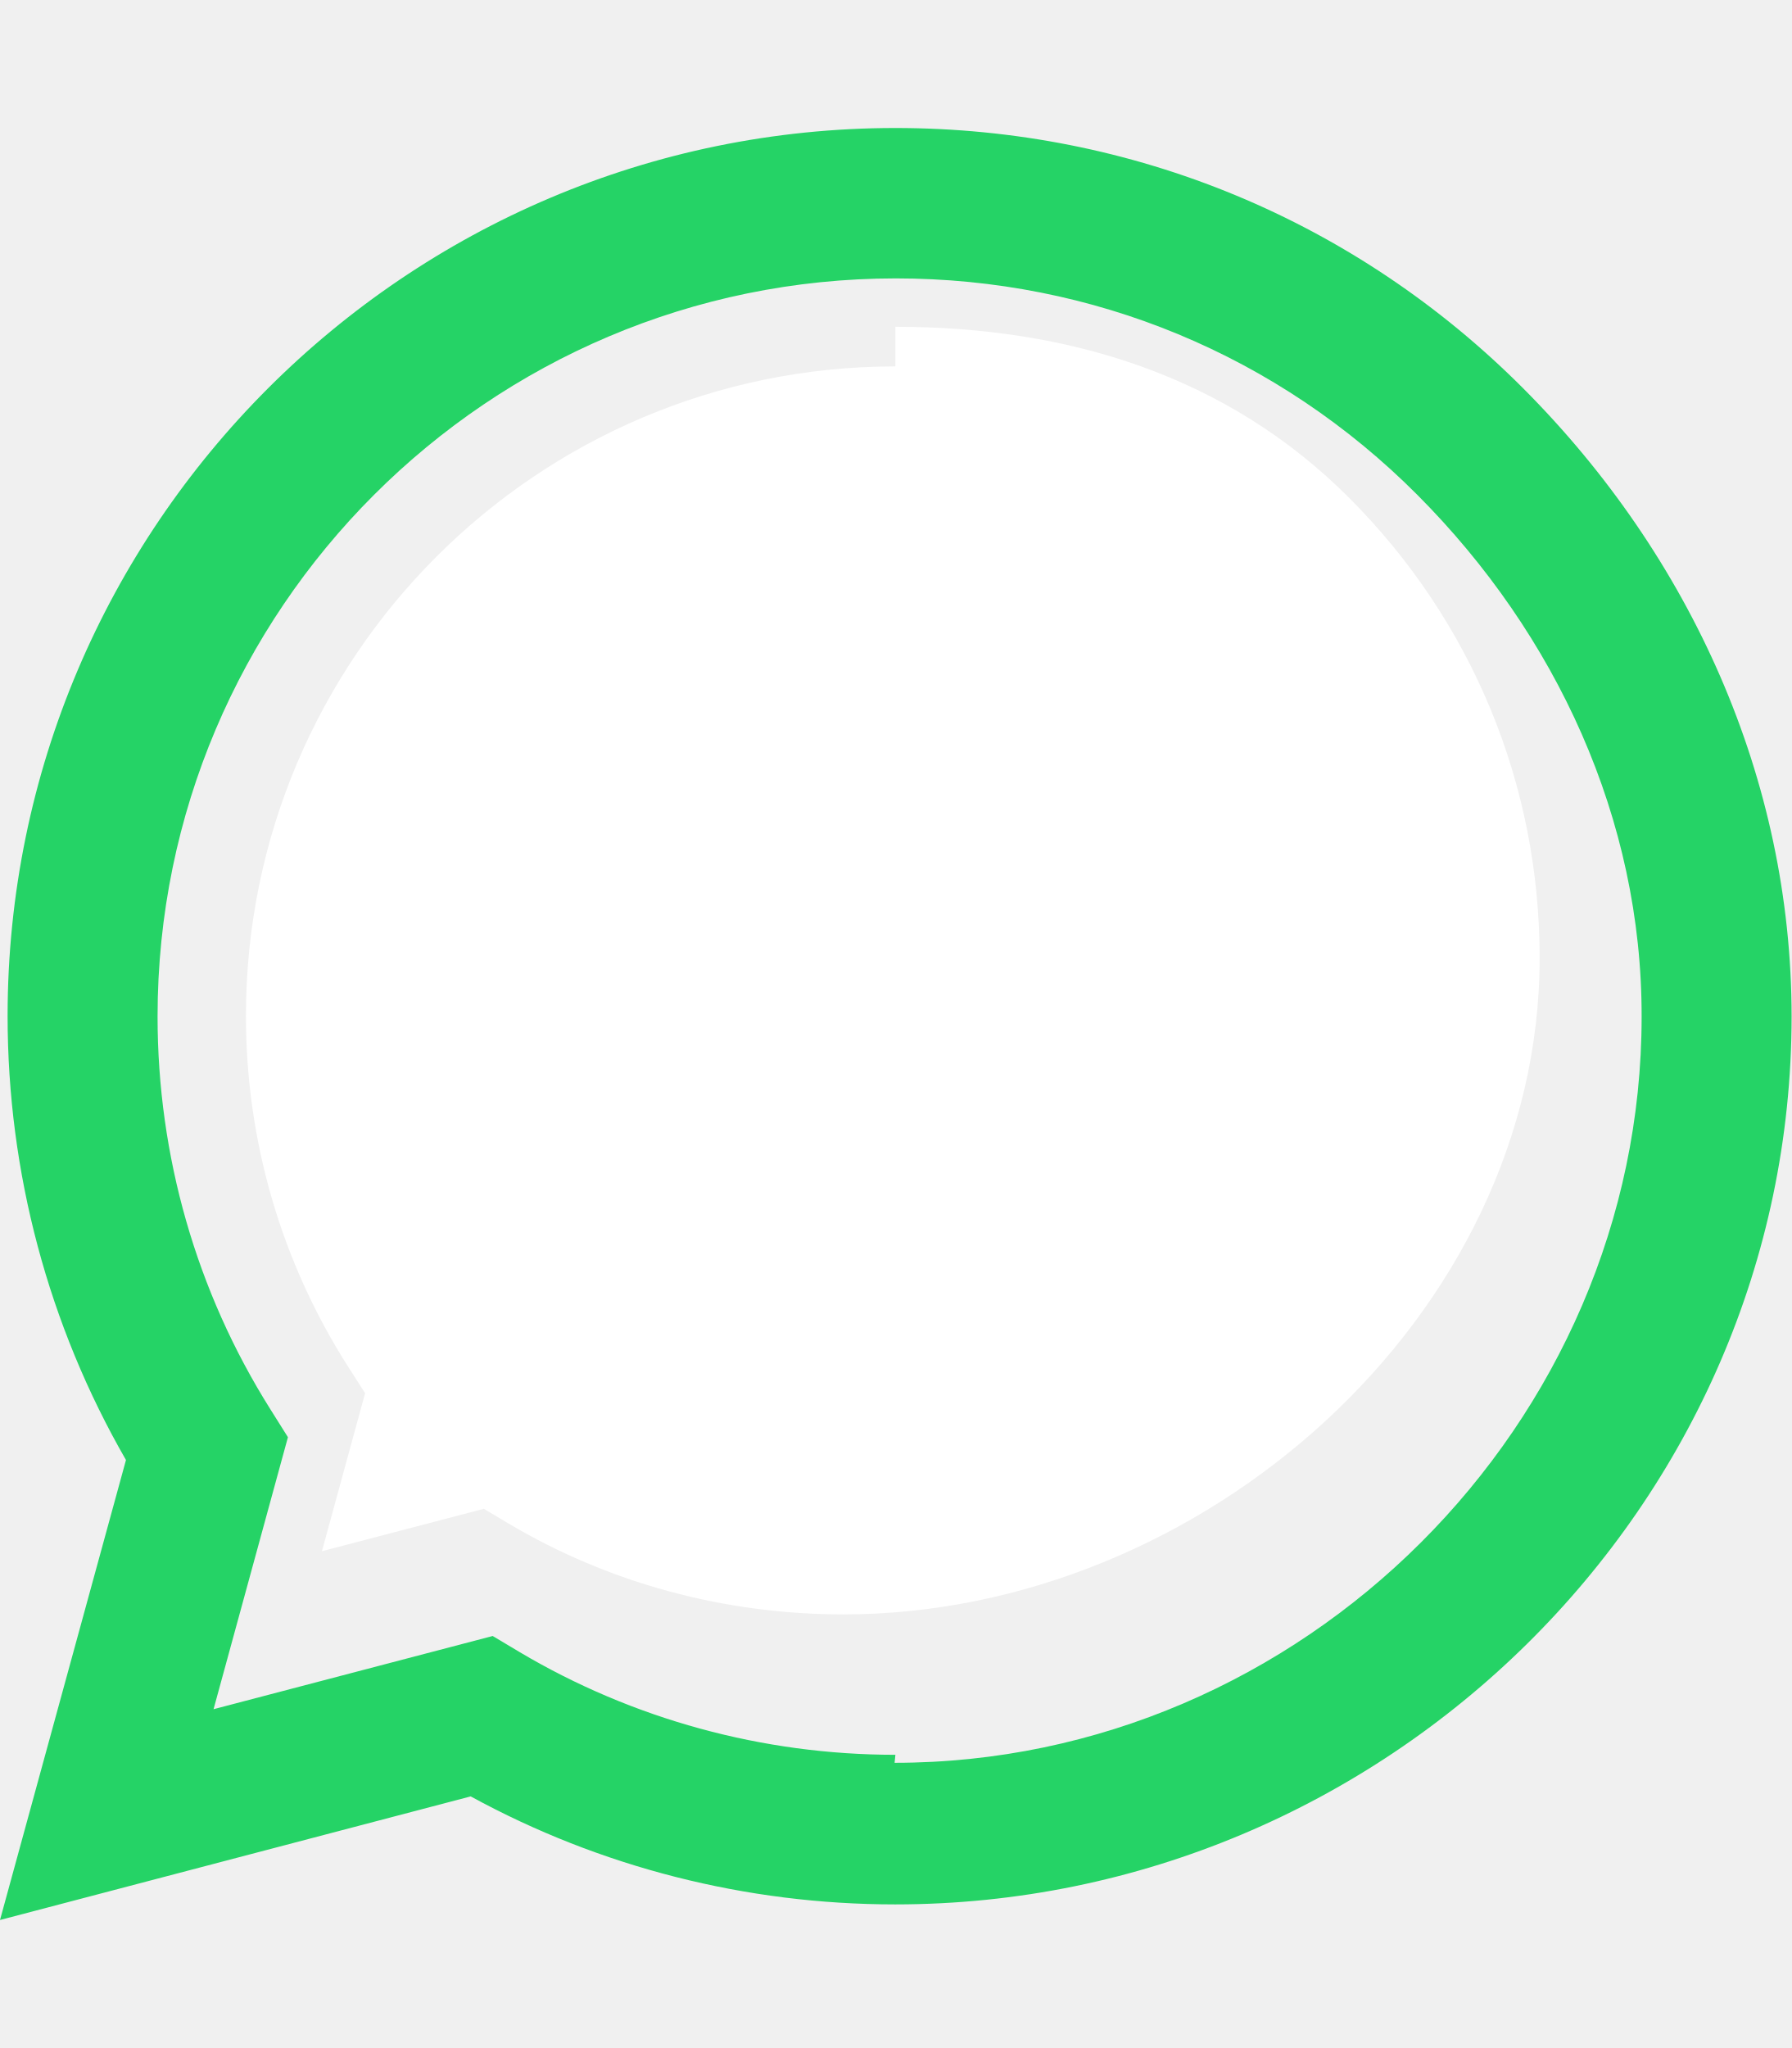
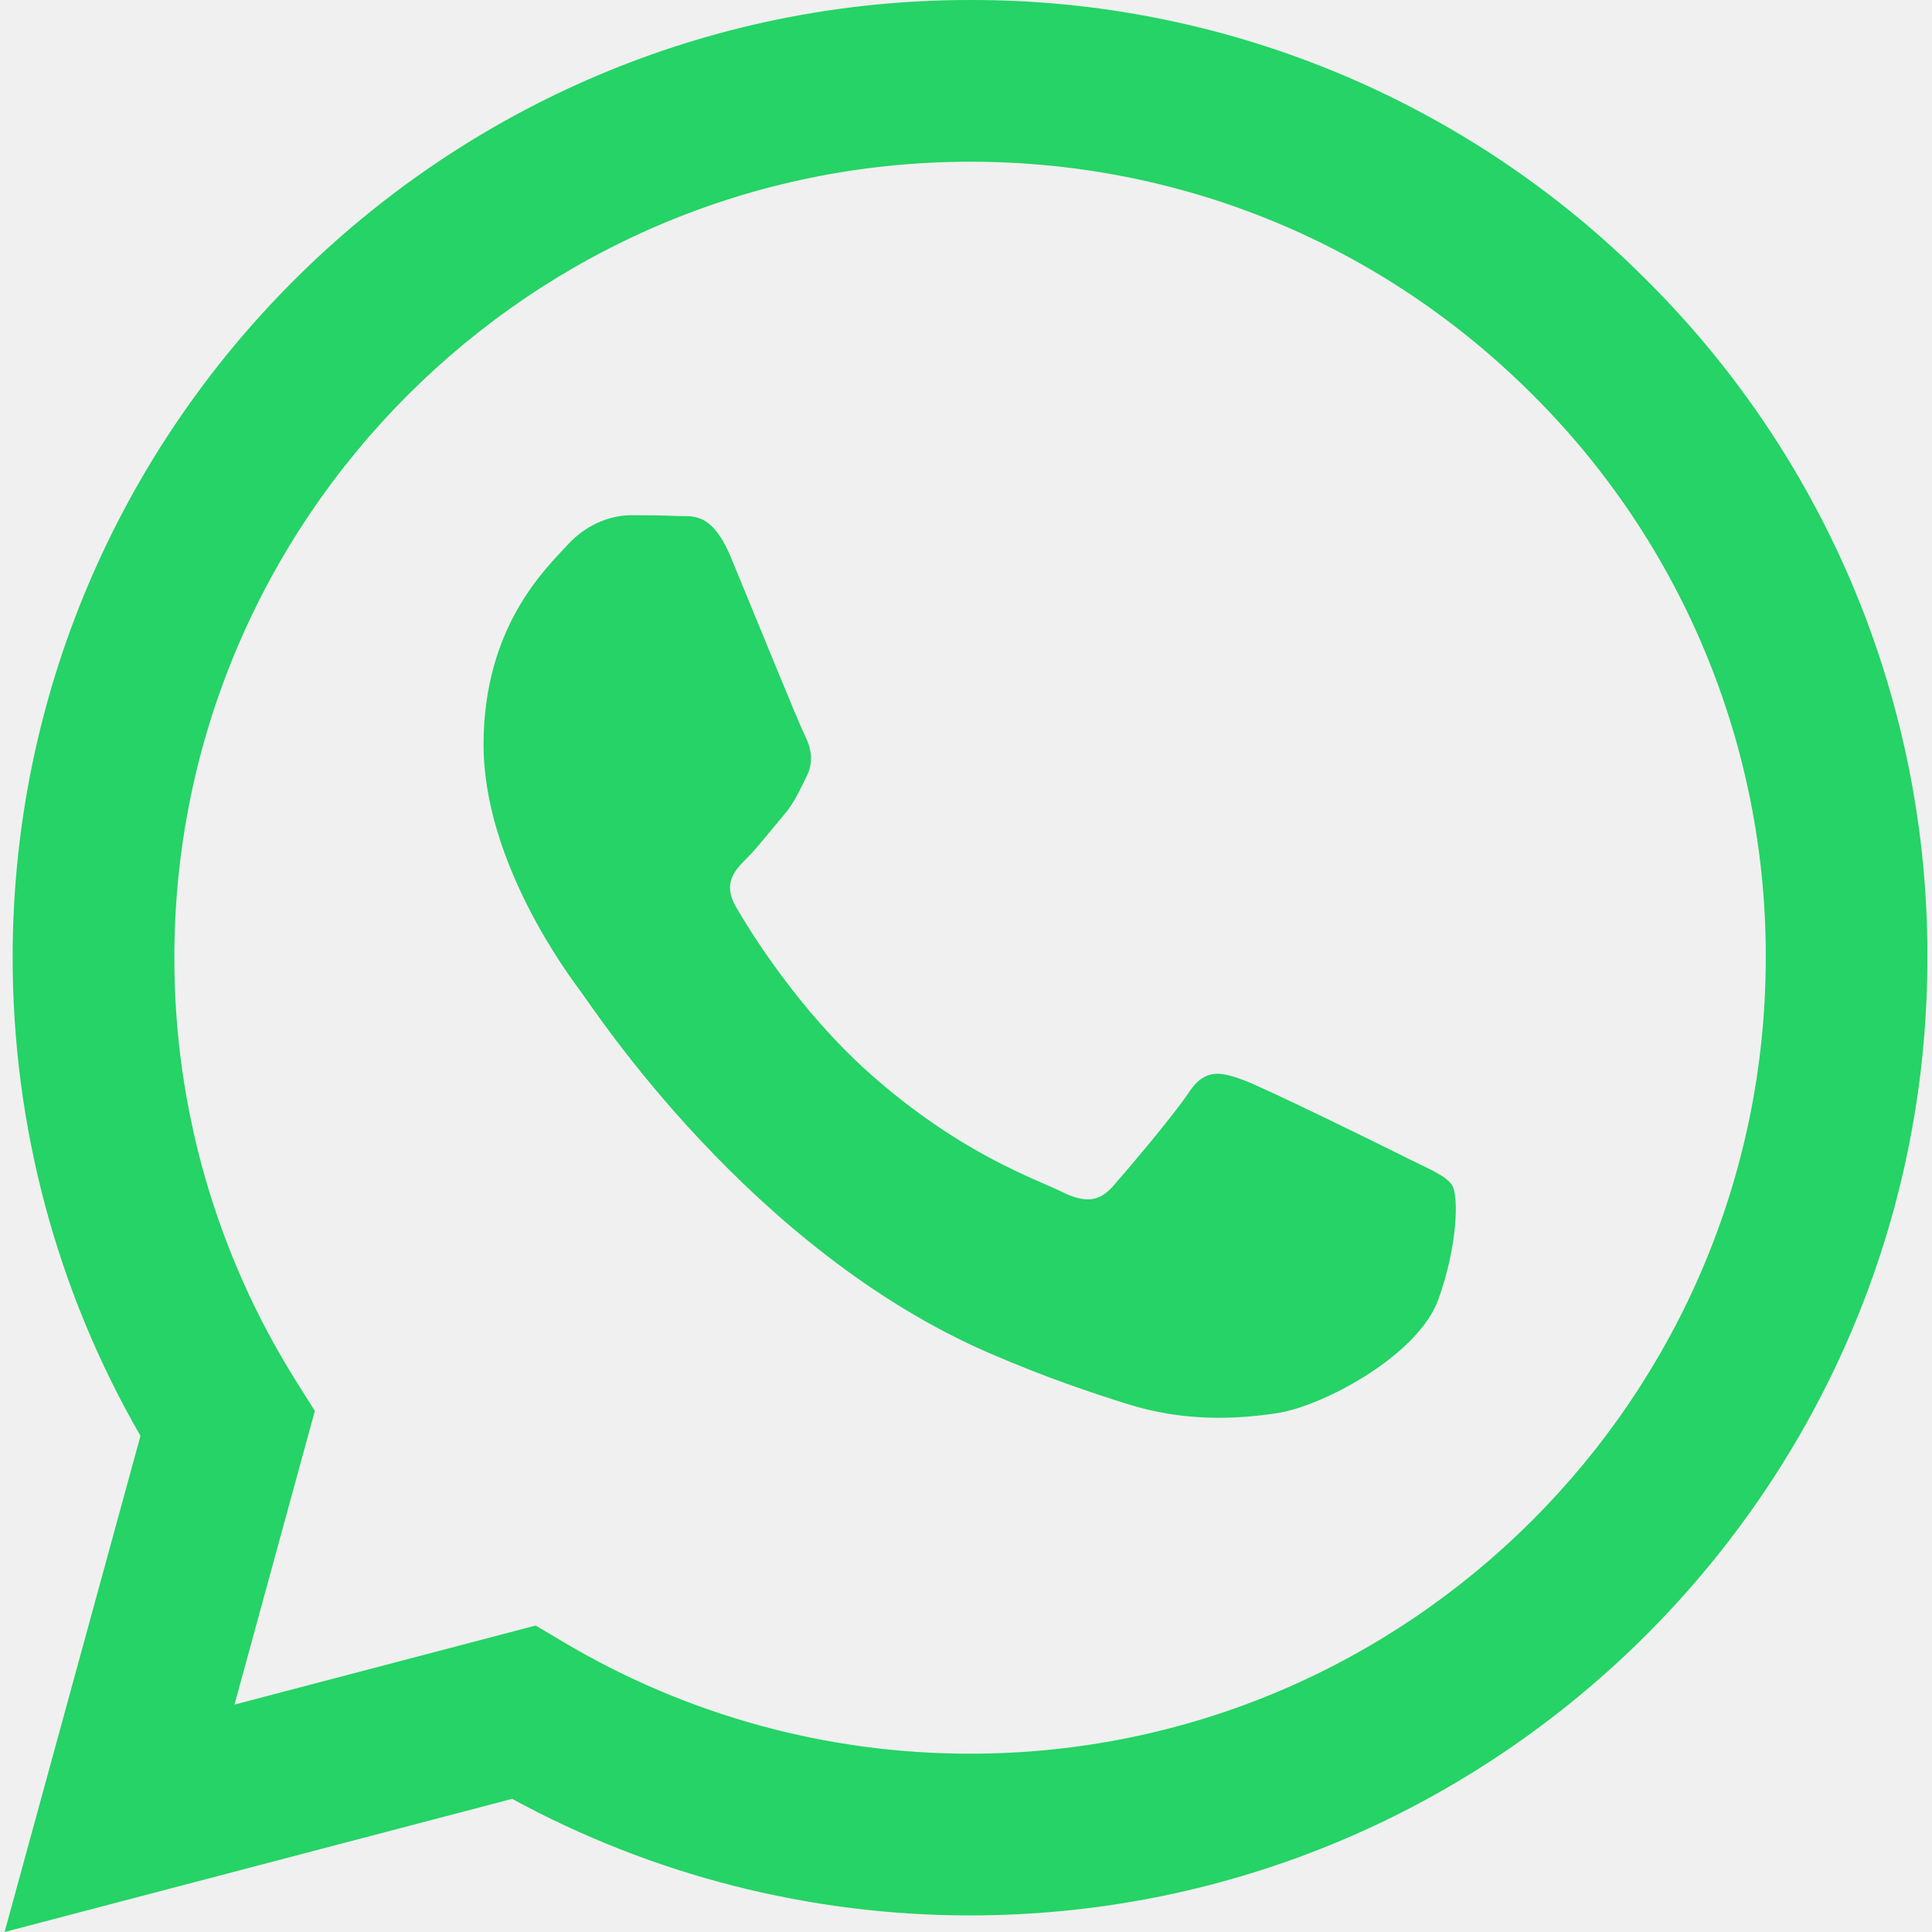
- <svg xmlns="http://www.w3.org/2000/svg" viewBox="0 0 448 512" role="img" aria-label="واتساب">
-   <path fill="#25D366" d="M380.9 97.1C339 55.1 283.2 32 223.9 32c-122.4 0-222 99.6-222 222 0 39.1 10.2 77.3 29.6 111L0 480l117.7-30.9c32.4 17.7 68.9 27 106.1 27h.1c122.3 0 224.1-99.6 224.1-222 0-59.3-25.2-115-67.1-157zM223.9 438.7c-33.2 0-65.7-8.9-94-25.7l-6.7-4-69.8 18.3 18.6-68-4.4-7c-18.5-29.4-28.2-63.3-28.2-98.2 0-101.7 82.8-184.5 184.6-184.5 49.3 0 95.6 19.2 130.4 54.1 34.8 34.9 56.2 81.2 56.1 130.5 0 101.8-84.9 186.5-186.8 186.5zm101.5-138.2c-5.6-2.8-33.2-16.4-38.3-18.3-5.1-1.9-8.8-2.8-12.5 2.8s-14.4 18.3-17.7 22.1c-3.2 3.7-6.5 4.2-12.1 1.4-33.2-16.6-55-29.7-76.9-67.3-5.8-10 5.8-9.3 16.6-30.9 1.9-3.7.9-6.9-.5-9.7-1.4-2.8-12.5-30.1-17.1-41.2-4.5-10.8-9.1-9.3-12.5-9.5-3.2-.2-6.9-.2-10.6-.2-3.7 0-9.7 1.4-14.8 6.9-5.1 5.6-19.4 19-19.4 46.3s19.9 53.7 22.6 57.4c2.8 3.7 39.1 59.7 94.8 83.8 35.2 15.2 49 16.5 66.6 13.9 10.7-1.6 33.2-13.6 37.9-26.8 4.7-13.2 4.7-24.5 3.3-26.8-1.4-2.6-5.1-4.2-10.7-7z" />
-   <path fill="#fff" d="M223.9 91.6c-89.6 0-162.4 72.8-162.4 162.4 0 31.3 8.9 61.7 25.7 87.9l4.1 6.4-10.8 39.5 40.5-10.6 6.2 3.7c25.1 14.9 54 22.7 83.7 22.7 89.6 0 174.1-74.5 174.1-164.1 0-43.4-16.9-84.2-47.5-114.9-30.7-30.8-70.5-42.9-113.6-42.9z" />
+ <svg xmlns="http://www.w3.org/2000/svg" fill="#25D366" role="img" viewBox="0 0 24 24">
+   <path d="M17.472 14.382c-.297-.149-1.758-.867-2.03-.967-.273-.099-.471-.148-.67.15-.197.297-.767.966-.94 1.164-.173.199-.347.223-.644.075-.297-.15-1.255-.463-2.39-1.475-.883-.788-1.48-1.761-1.653-2.059-.173-.297-.018-.458.13-.606.134-.133.298-.347.446-.52.149-.174.198-.298.298-.497.099-.198.05-.371-.025-.52-.075-.149-.669-1.612-.916-2.207-.242-.579-.487-.5-.669-.51-.173-.008-.371-.01-.57-.01-.198 0-.52.074-.792.372-.272.297-1.04 1.016-1.04 2.479 0 1.462 1.065 2.875 1.213 3.074.149.198 2.096 3.2 5.077 4.487.709.306 1.262.489 1.694.625.712.227 1.36.195 1.871.118.571-.085 1.758-.719 2.006-1.413.248-.694.248-1.289.173-1.413-.074-.124-.272-.198-.57-.347m-5.421 7.403h-.004a9.87 9.87 0 01-5.031-1.378l-.361-.214-3.741.982.998-3.648-.235-.374a9.86 9.86 0 01-1.51-5.26c.001-5.45 4.436-9.884 9.888-9.884 2.64 0 5.122 1.03 6.988 2.898a9.825 9.825 0 012.893 6.994c-.003 5.45-4.437 9.884-9.885 9.884m8.413-18.297A11.815 11.815 0 0012.05 0C5.495 0 .16 5.335.157 11.892c0 2.096.547 4.142 1.588 5.945L.057 24l6.305-1.654a11.882 11.882 0 005.683 1.448h.005c6.554 0 11.89-5.335 11.893-11.893a11.821 11.821 0 00-3.48-8.413Z" />
</svg>
